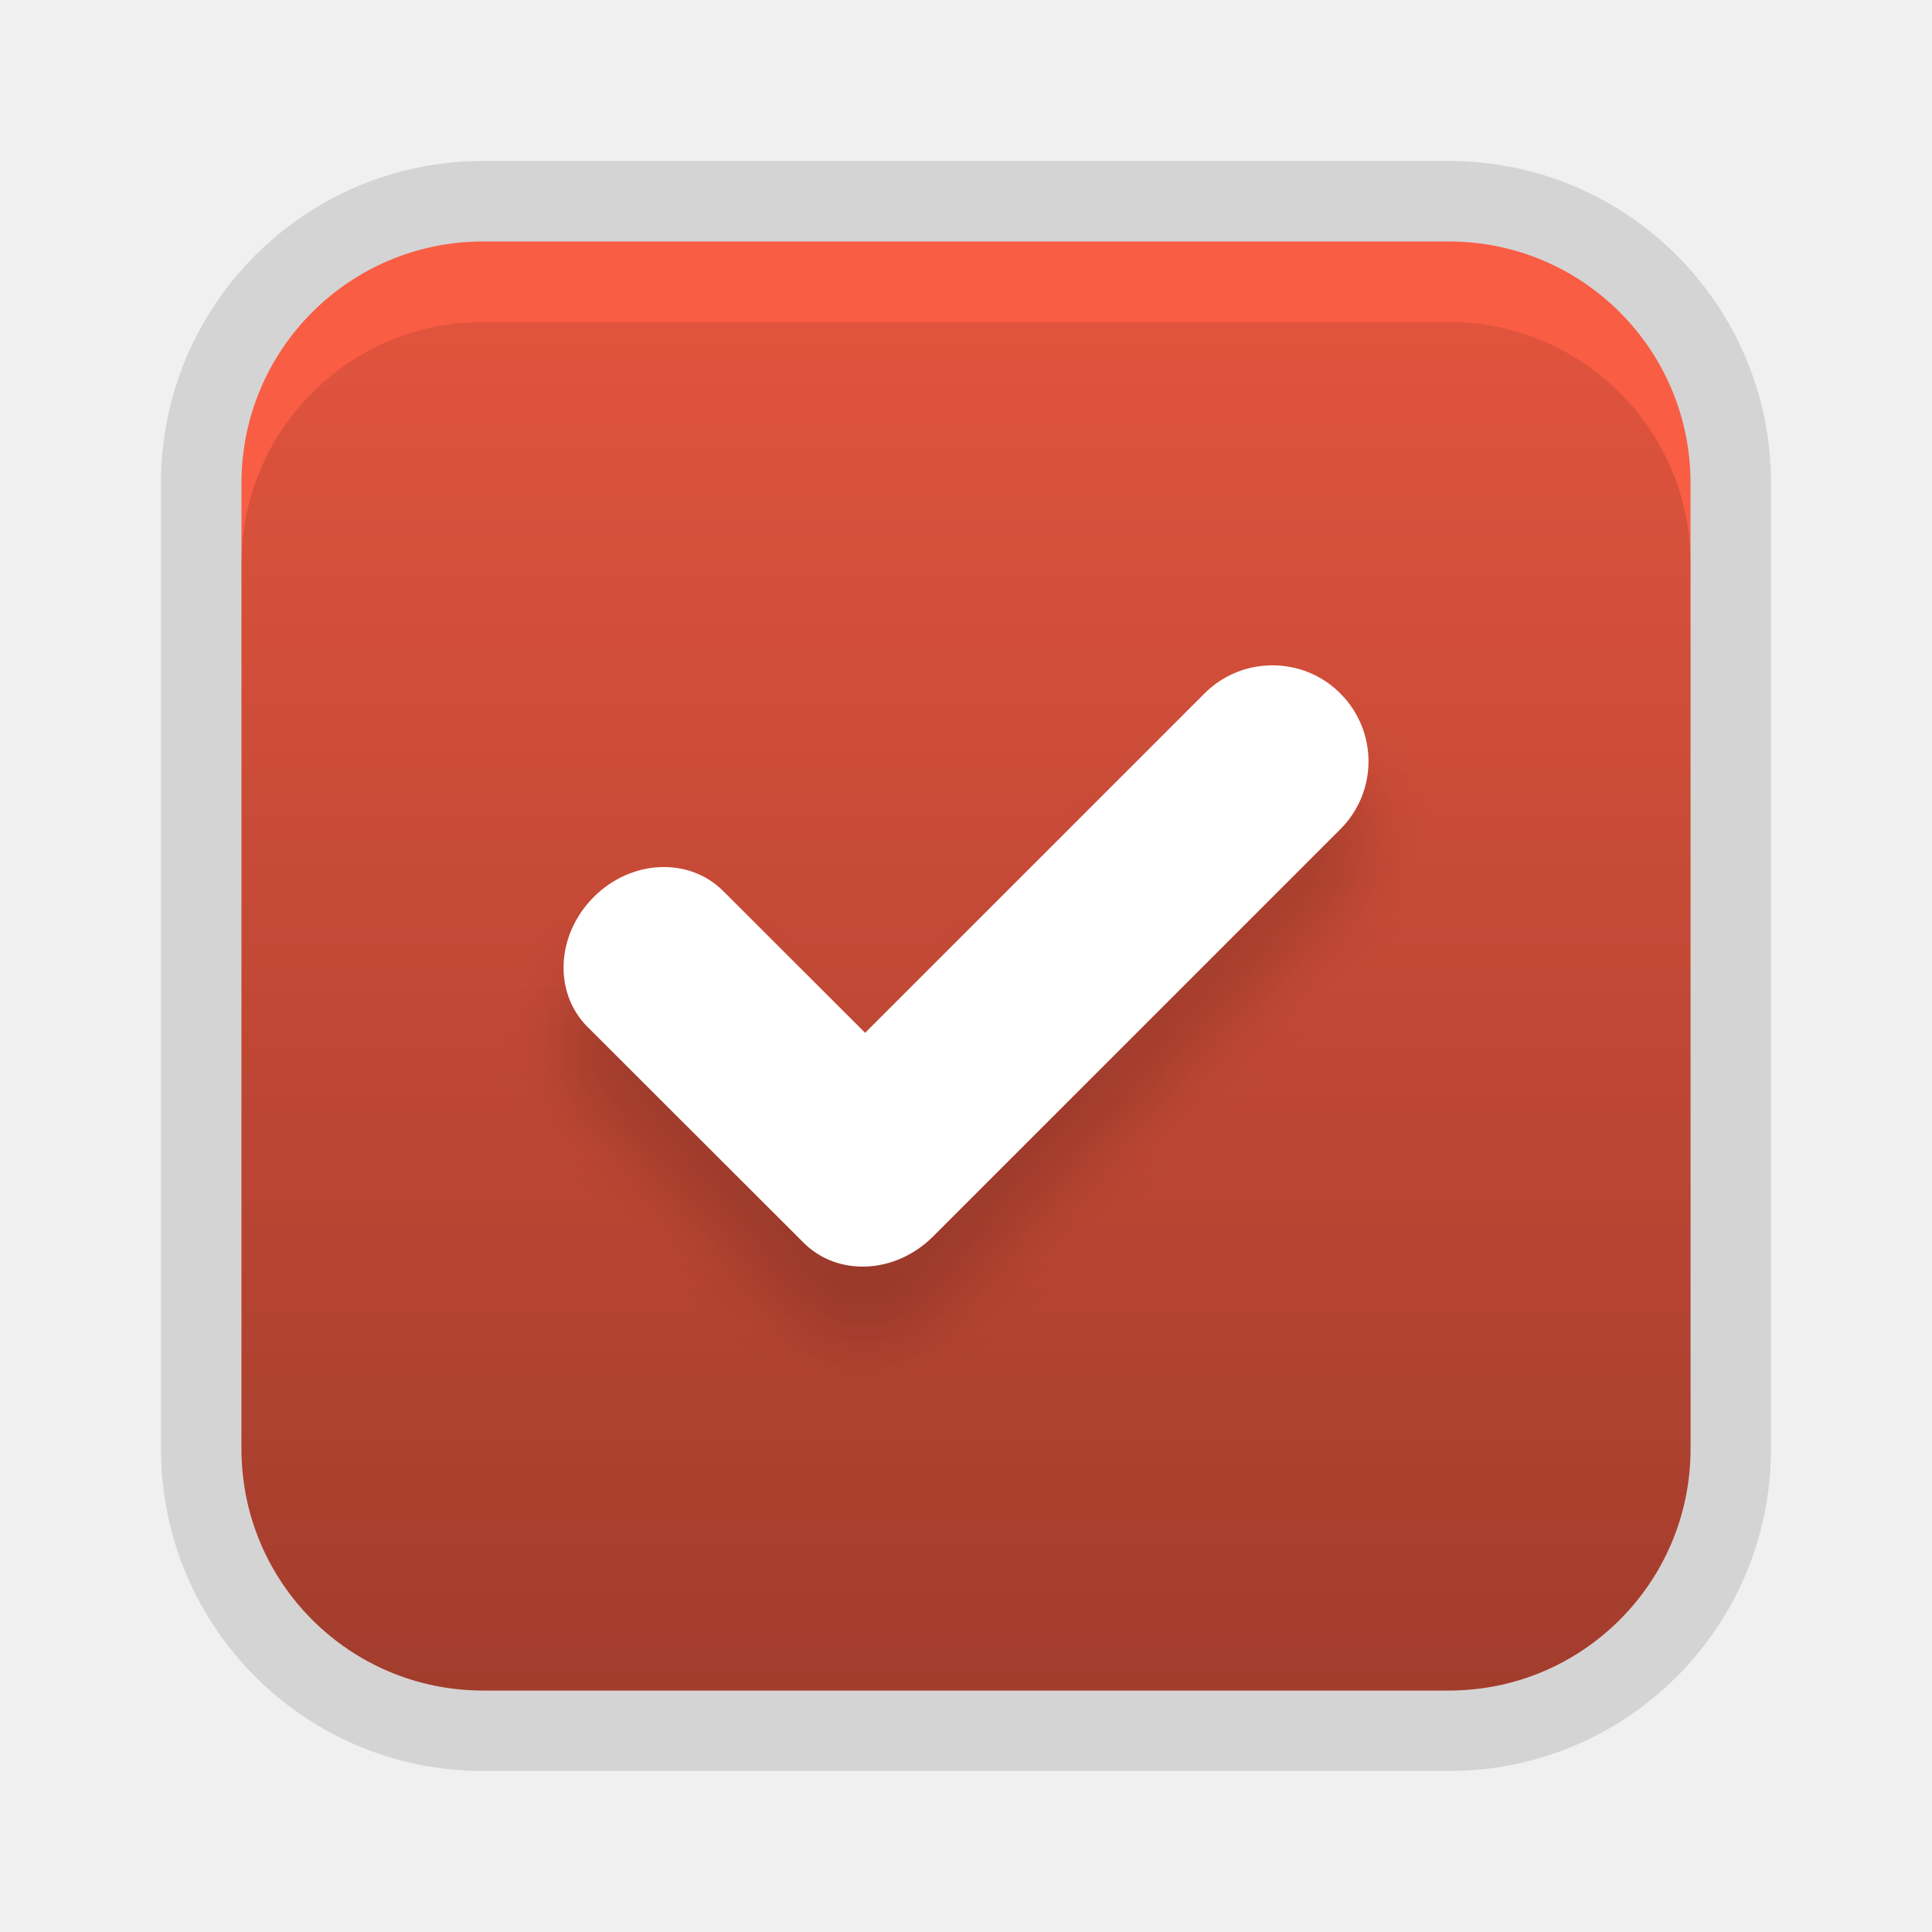
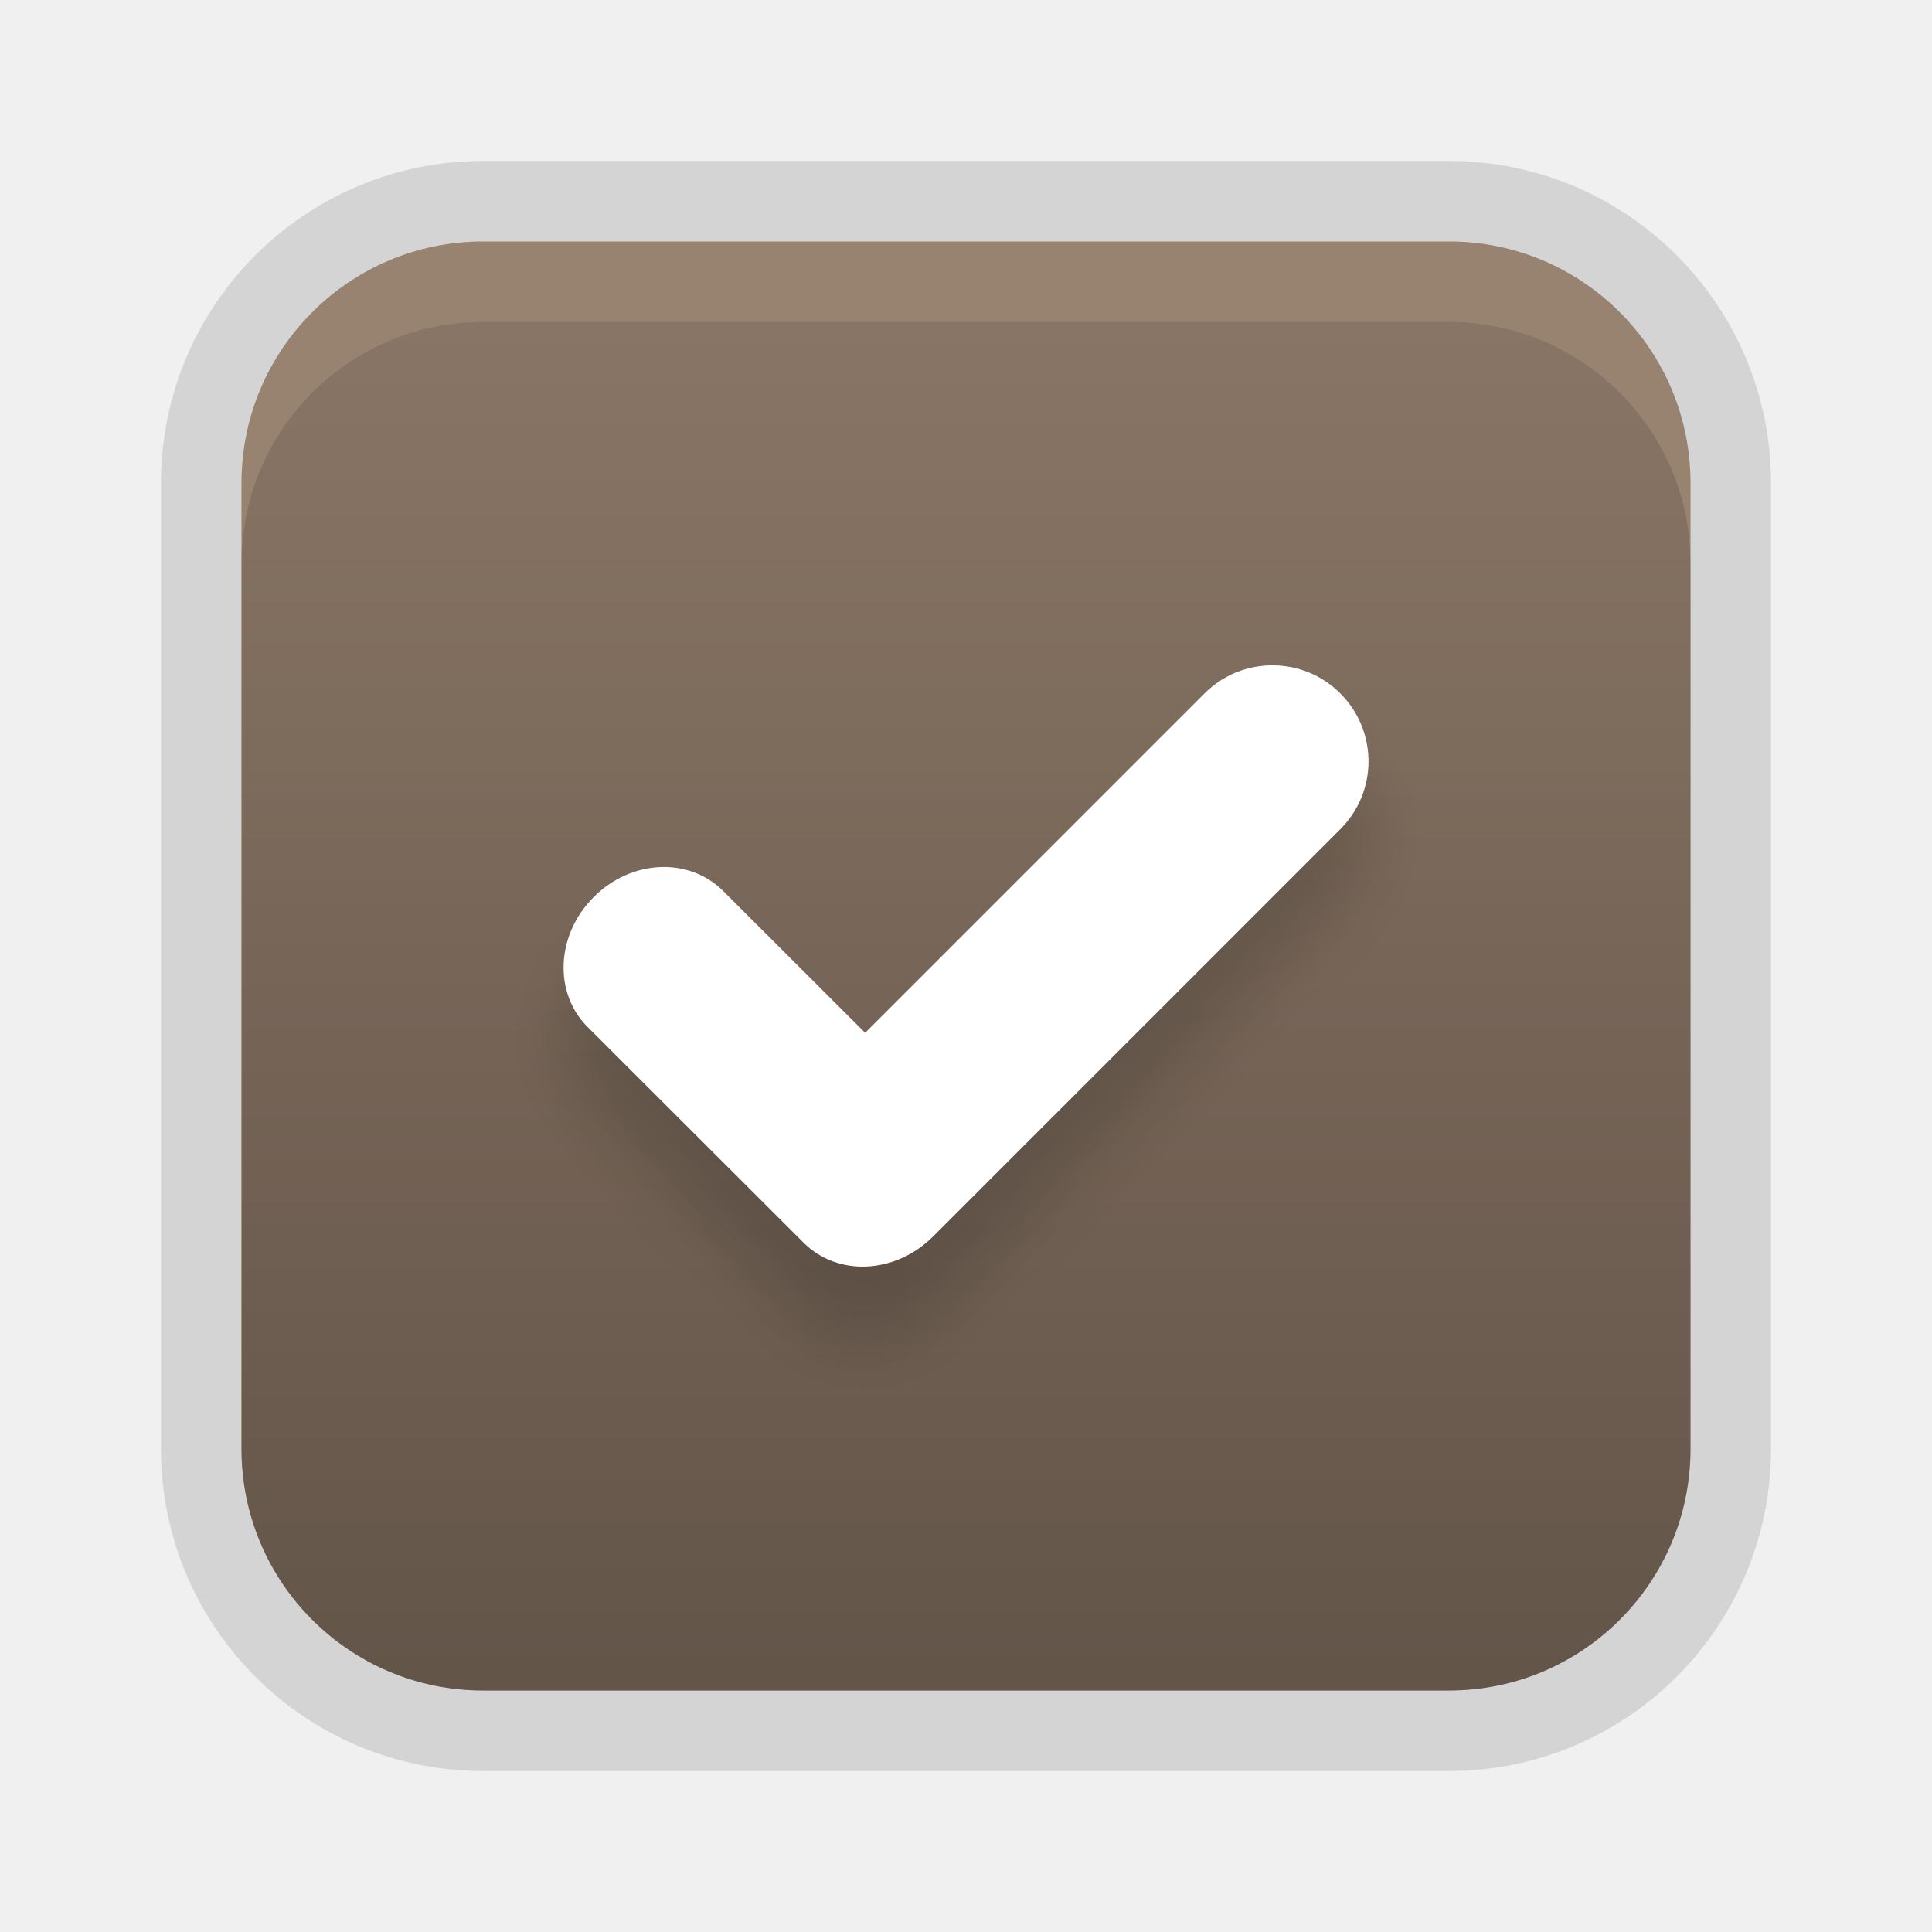
- <svg width="24" height="24" version="1.1" viewBox="0 0 24 24">
+ <svg xmlns="http://www.w3.org/2000/svg" width="24" height="24" version="1.1" viewBox="0 0 24 24">
  <defs>
    <filter id="filter946" x="-.094" y="-.126" width="1.189" height="1.253" color-interpolation-filters="sRGB">
      <feGaussianBlur stdDeviation="0.393" />
    </filter>
    <linearGradient id="linearGradient866" x1="11" x2="11" y1="21" y2="4" gradientUnits="userSpaceOnUse">
      <stop stop-color="#000000" stop-opacity=".35" offset="0" />
      <stop stop-color="#000000" stop-opacity=".1" offset="1" />
    </linearGradient>
  </defs>
  <rect x="4" y="4" width="16" height="16" fill="none" />
  <rect x="2" y="2" width="20" height="20" rx="4" ry="4" opacity=".12" />
-   <rect x="3" y="3" width="18" height="18" rx="3" ry="3" fill="#fb3b1de5" />
+   <rect x="3" y="3" width="18" height="18" rx="3" ry="3" fill="#856953e5" />
  <rect x="3" y="3" width="18" height="18" rx="3" ry="3" fill="#ffffff" opacity=".1" />
  <rect x="3" y="4" width="18" height="17" rx="3" ry="3" fill="url(#linearGradient866)" />
  <rect transform="rotate(45)" x="13.79" y="1.183" width="3" height="1" fill-opacity="0" />
  <path d="m15.806 9.194c-0.305 0-0.61 0.116-0.843 0.349l-4.216 4.216-1.763-1.761c-0.425-0.425-1.142-0.393-1.609 0.075-0.467 0.467-0.502 1.187-0.077 1.612l2.607 2.604 0.077 0.077c0.425 0.425 1.142 0.39 1.609-0.077l5.059-5.059c0.467-0.467 0.467-1.219 0-1.687-0.234-0.234-0.538-0.349-0.843-0.349z" fill="#000000" filter="url(#filter946)" opacity=".15" />
  <path d="m15.806 8.265c-0.305 0-0.61 0.116-0.843 0.349l-4.216 4.216-1.763-1.761c-0.425-0.425-1.142-0.393-1.609 0.075-0.467 0.467-0.502 1.187-0.077 1.612l2.607 2.604 0.077 0.077c0.425 0.425 1.142 0.39 1.609-0.077l5.059-5.059c0.467-0.467 0.467-1.219 0-1.687-0.234-0.234-0.538-0.349-0.843-0.349z" fill="#ffffff" />
</svg>
